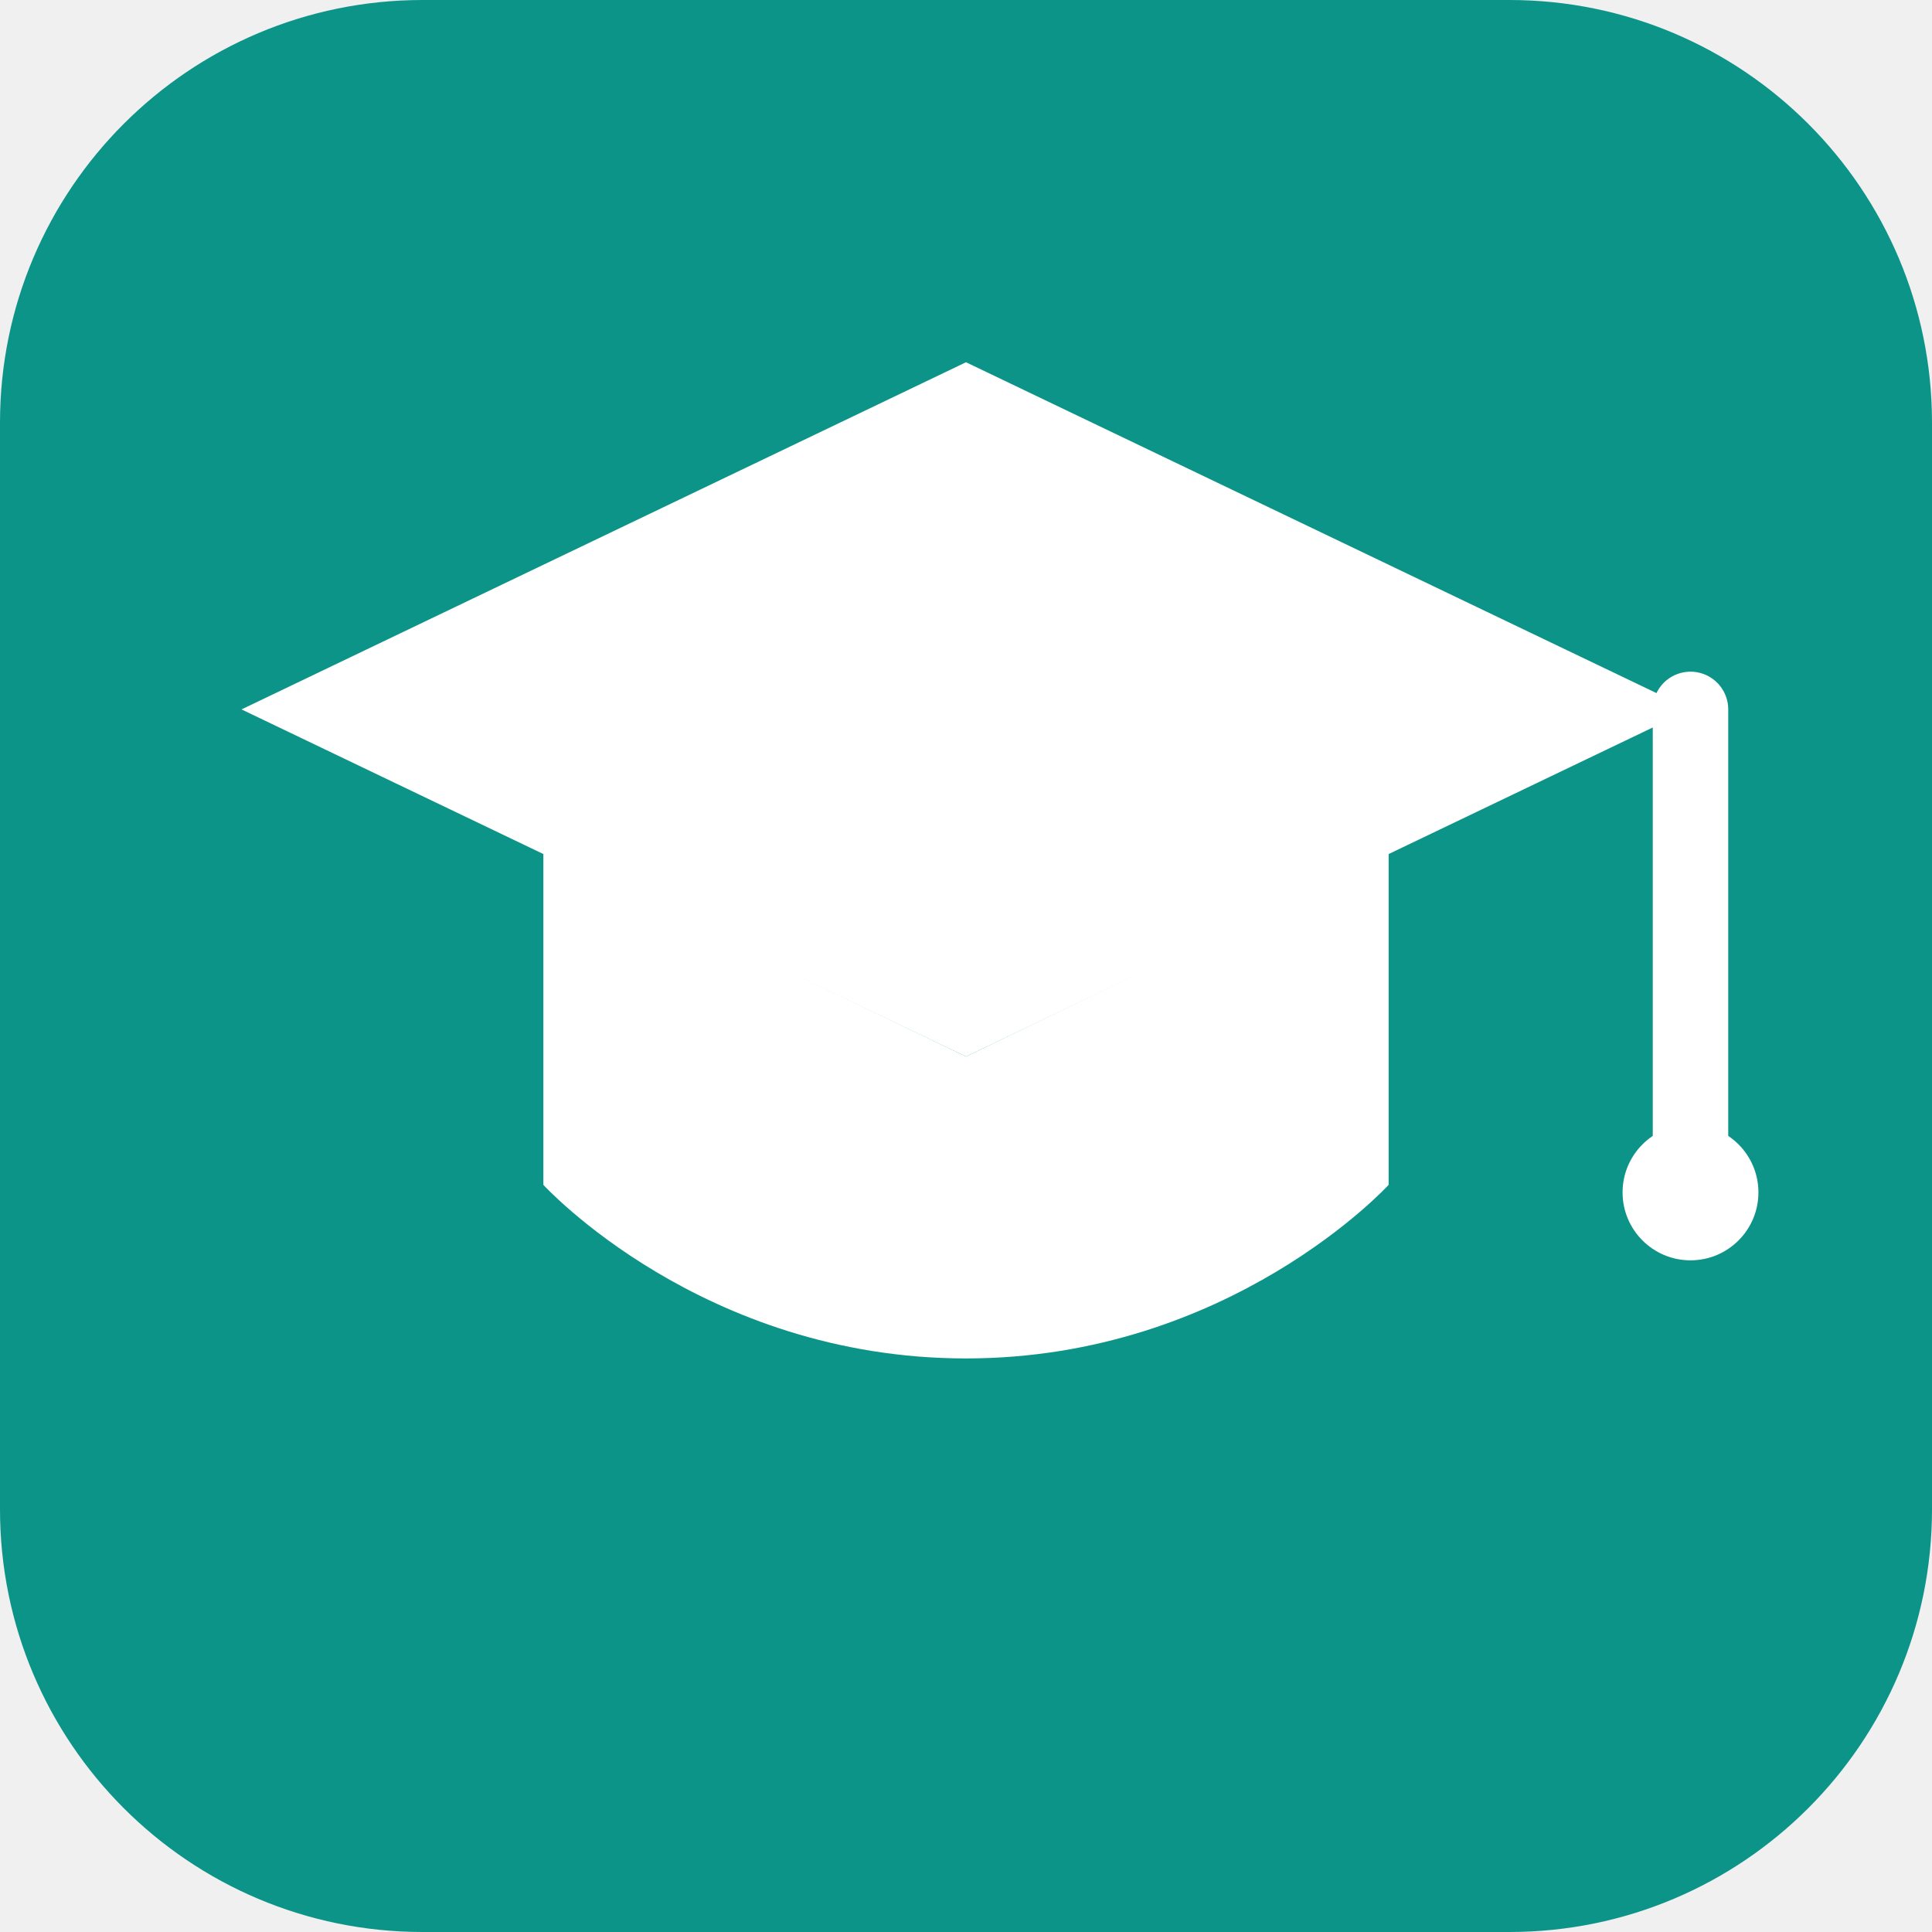
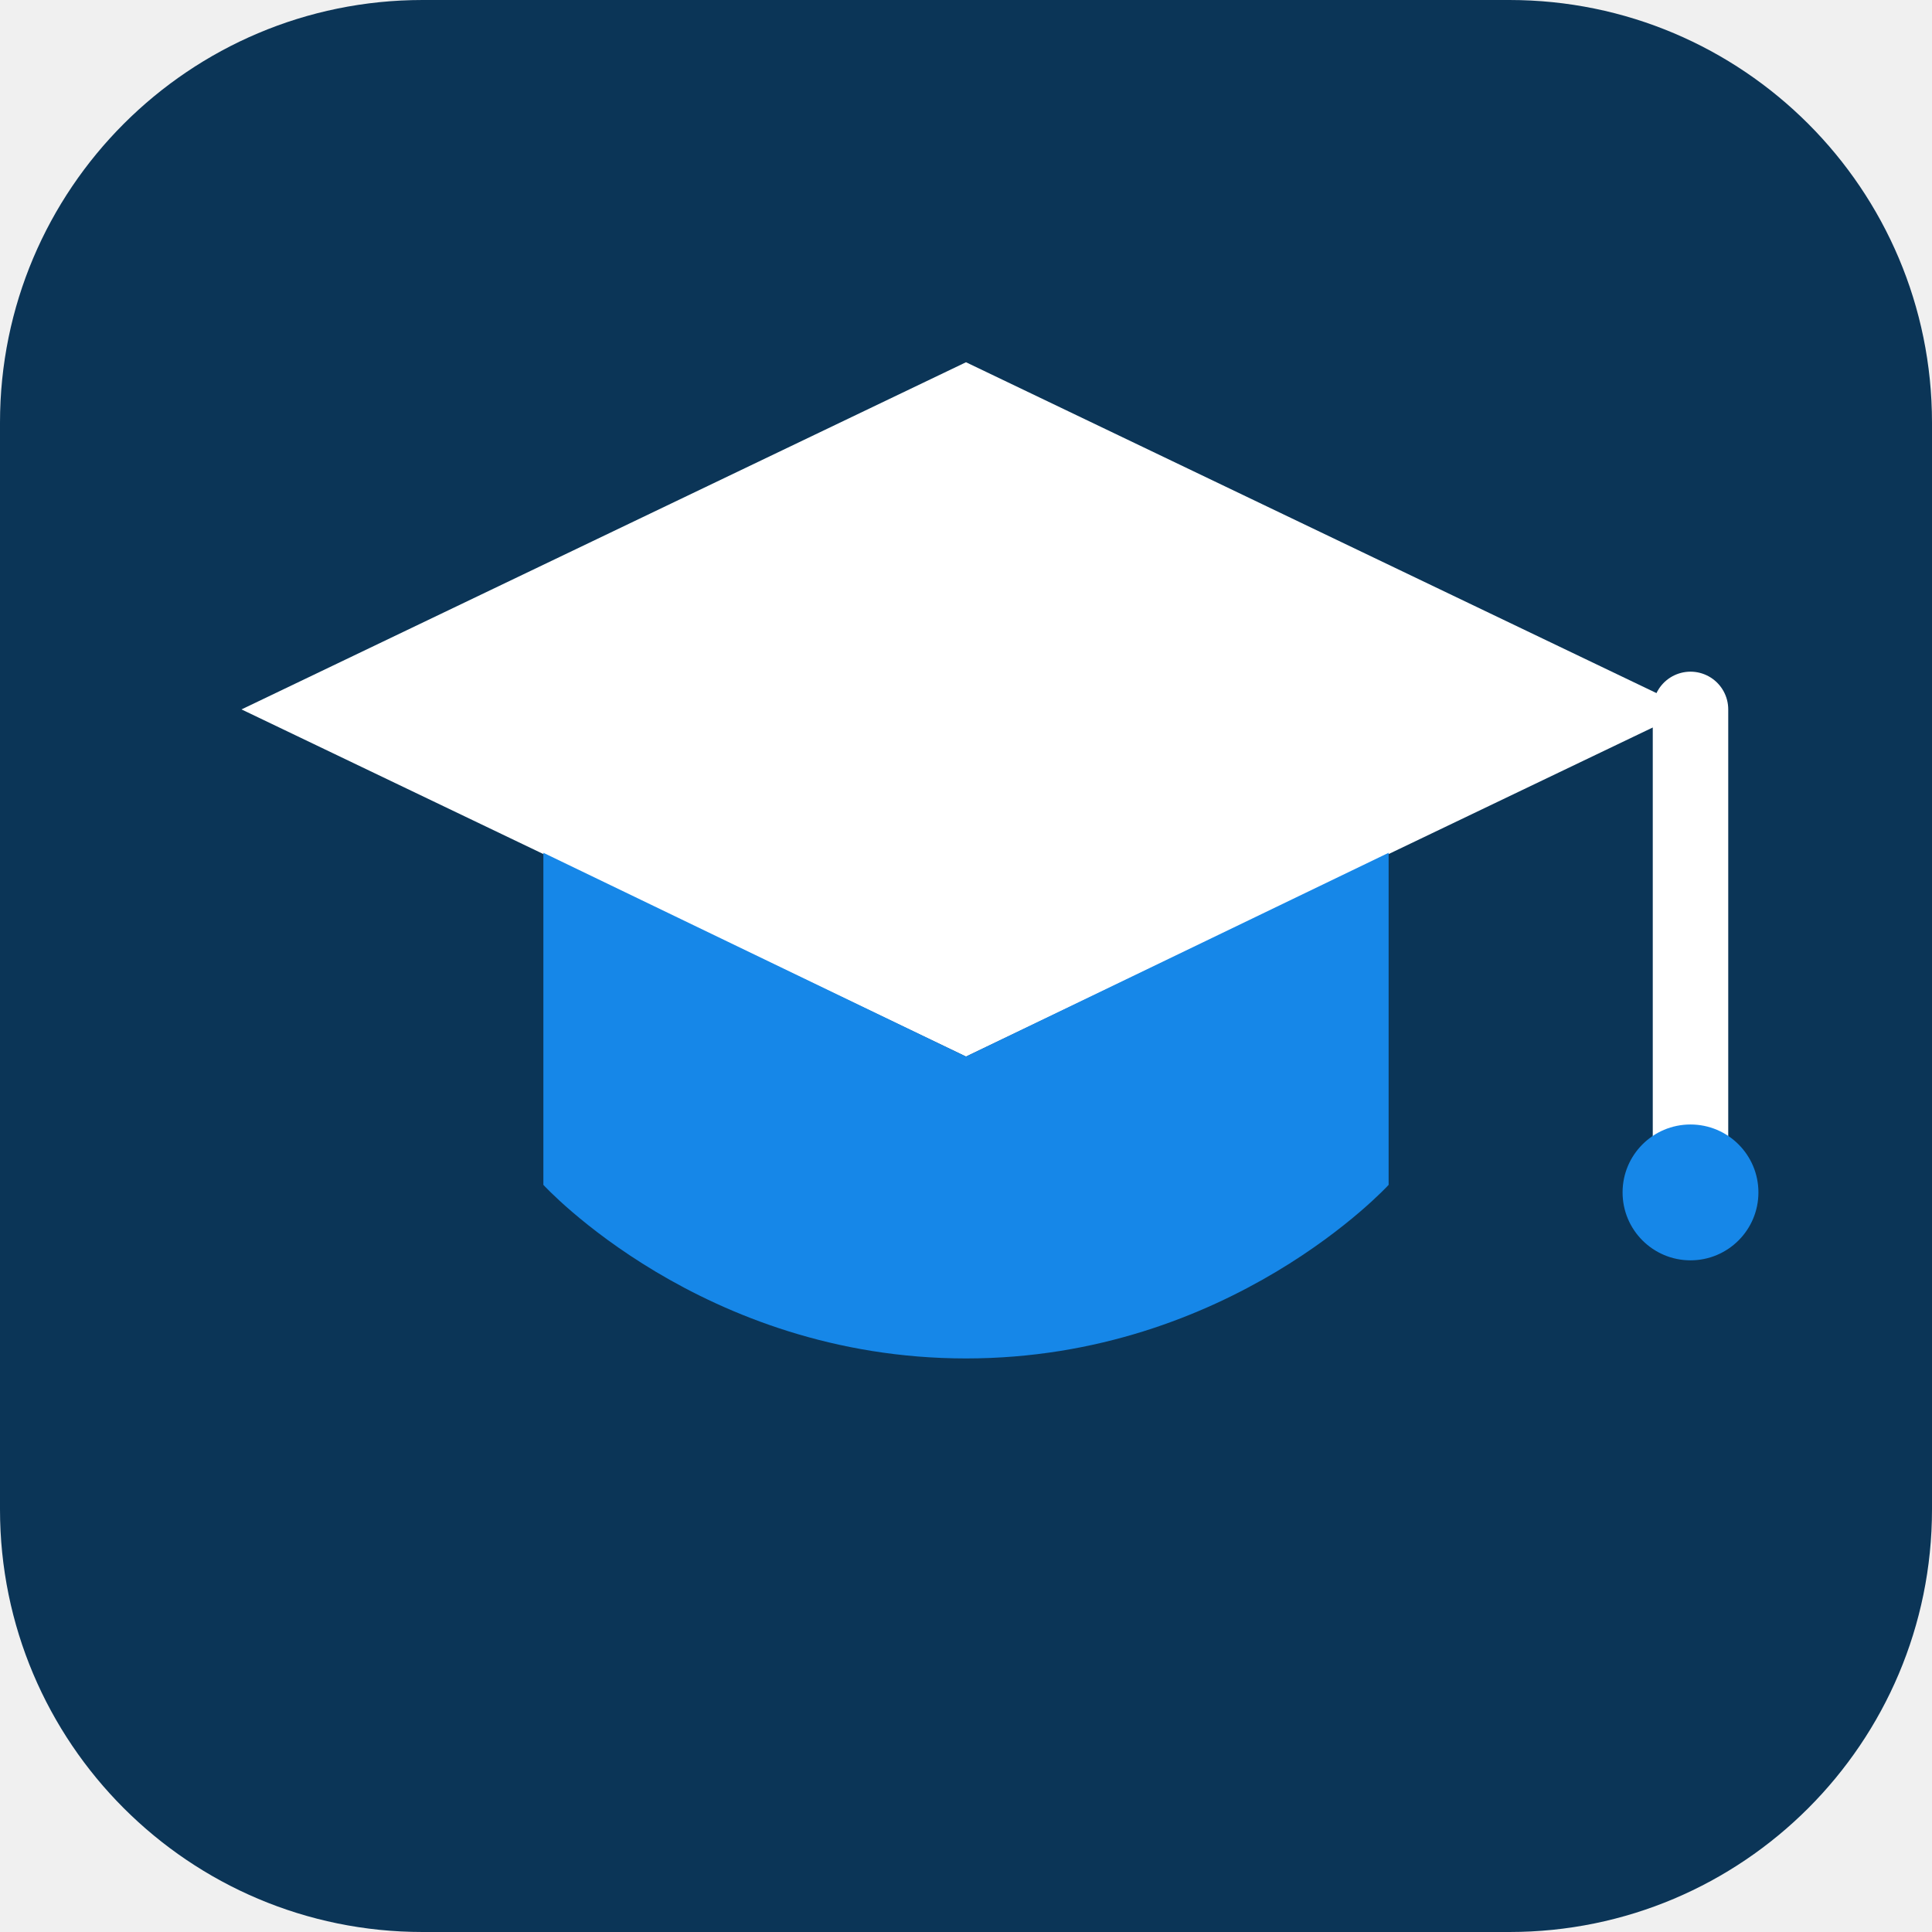
<svg xmlns="http://www.w3.org/2000/svg" width="256" height="256" viewBox="0 0 256 256" fill="none">
-   <rect width="256" height="256" rx="56" fill="#0D9488" />
+   <rect width="256" height="256" rx="56" fill="#0B3557" />
  <path d="M128 48L32 94L128 140L224 94L128 48Z" fill="white" />
-   <path d="M72 113V157C72 157 93 180 128 180C163 180 184 157 184 157V113L128 140L72 113Z" fill="white" />
+   <path d="M72 113V157C72 157 93 180 128 180C163 180 184 157 184 157V113L128 140L72 113Z" fill="#1687E8" />
  <path d="M224 94V151" stroke="white" stroke-width="10" stroke-linecap="round" />
-   <circle cx="224" cy="158" r="9" fill="white" />
+   <circle cx="224" cy="158" r="9" fill="#1687E8" />
</svg>
